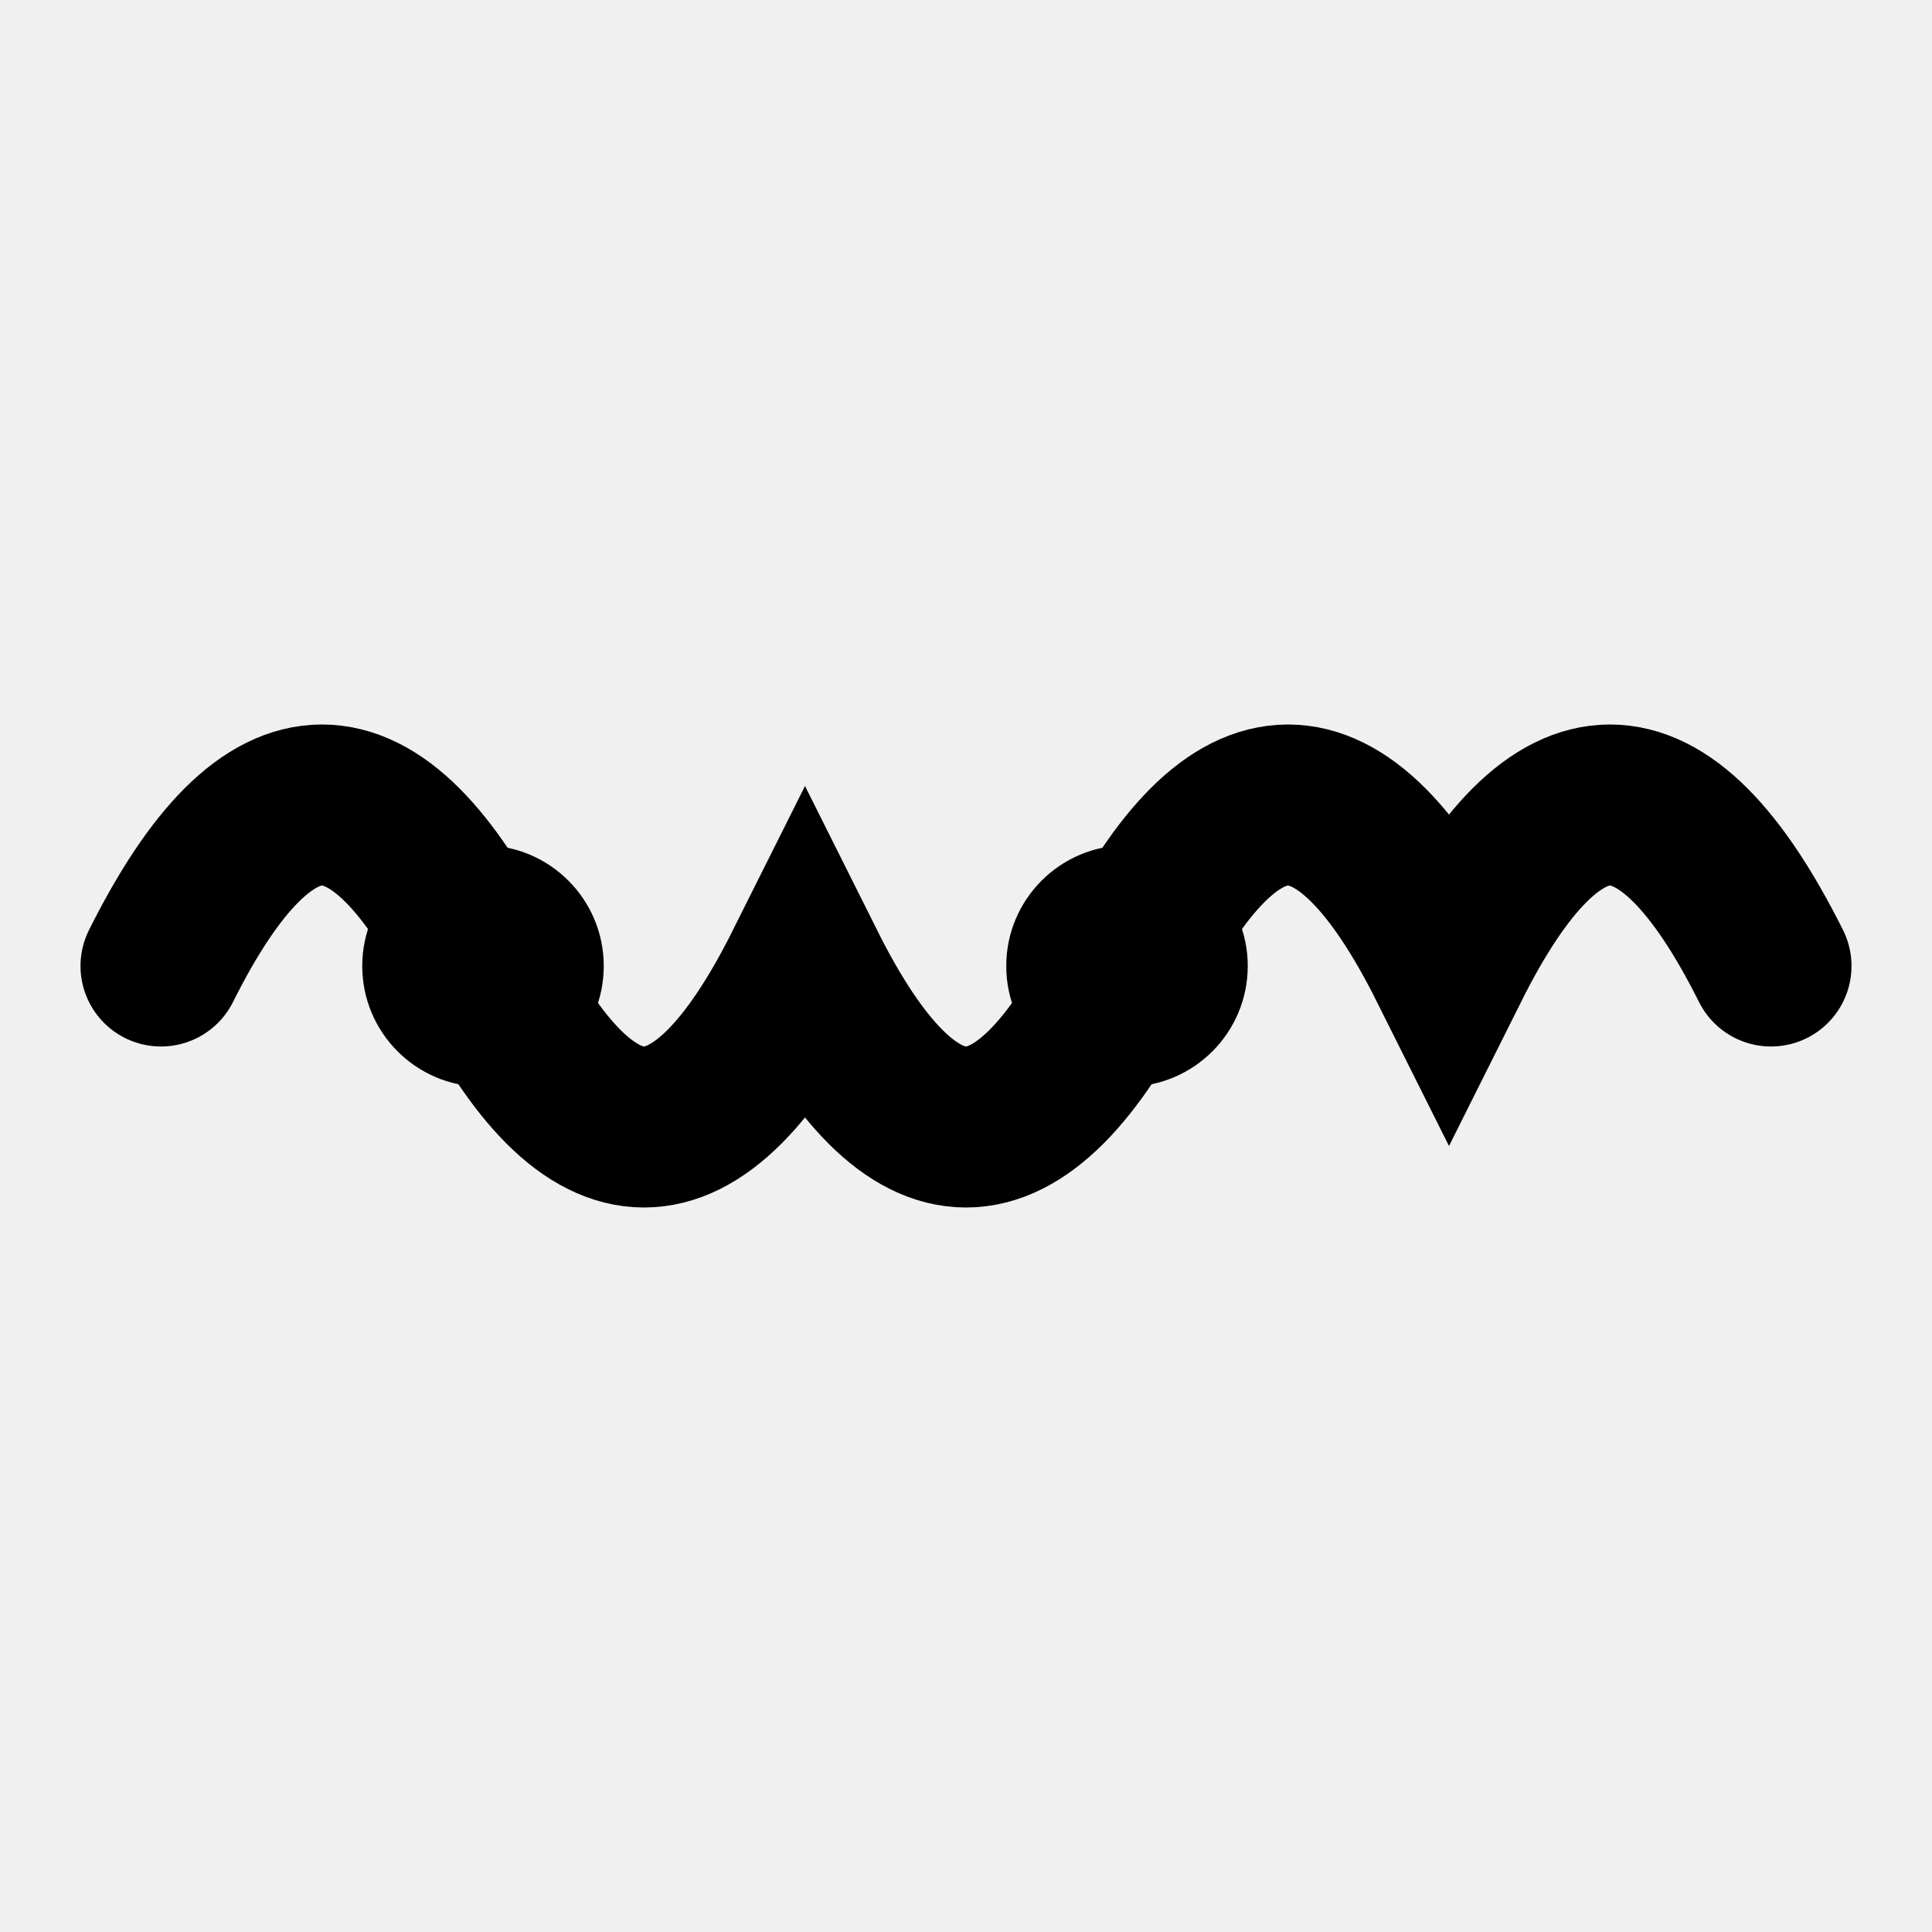
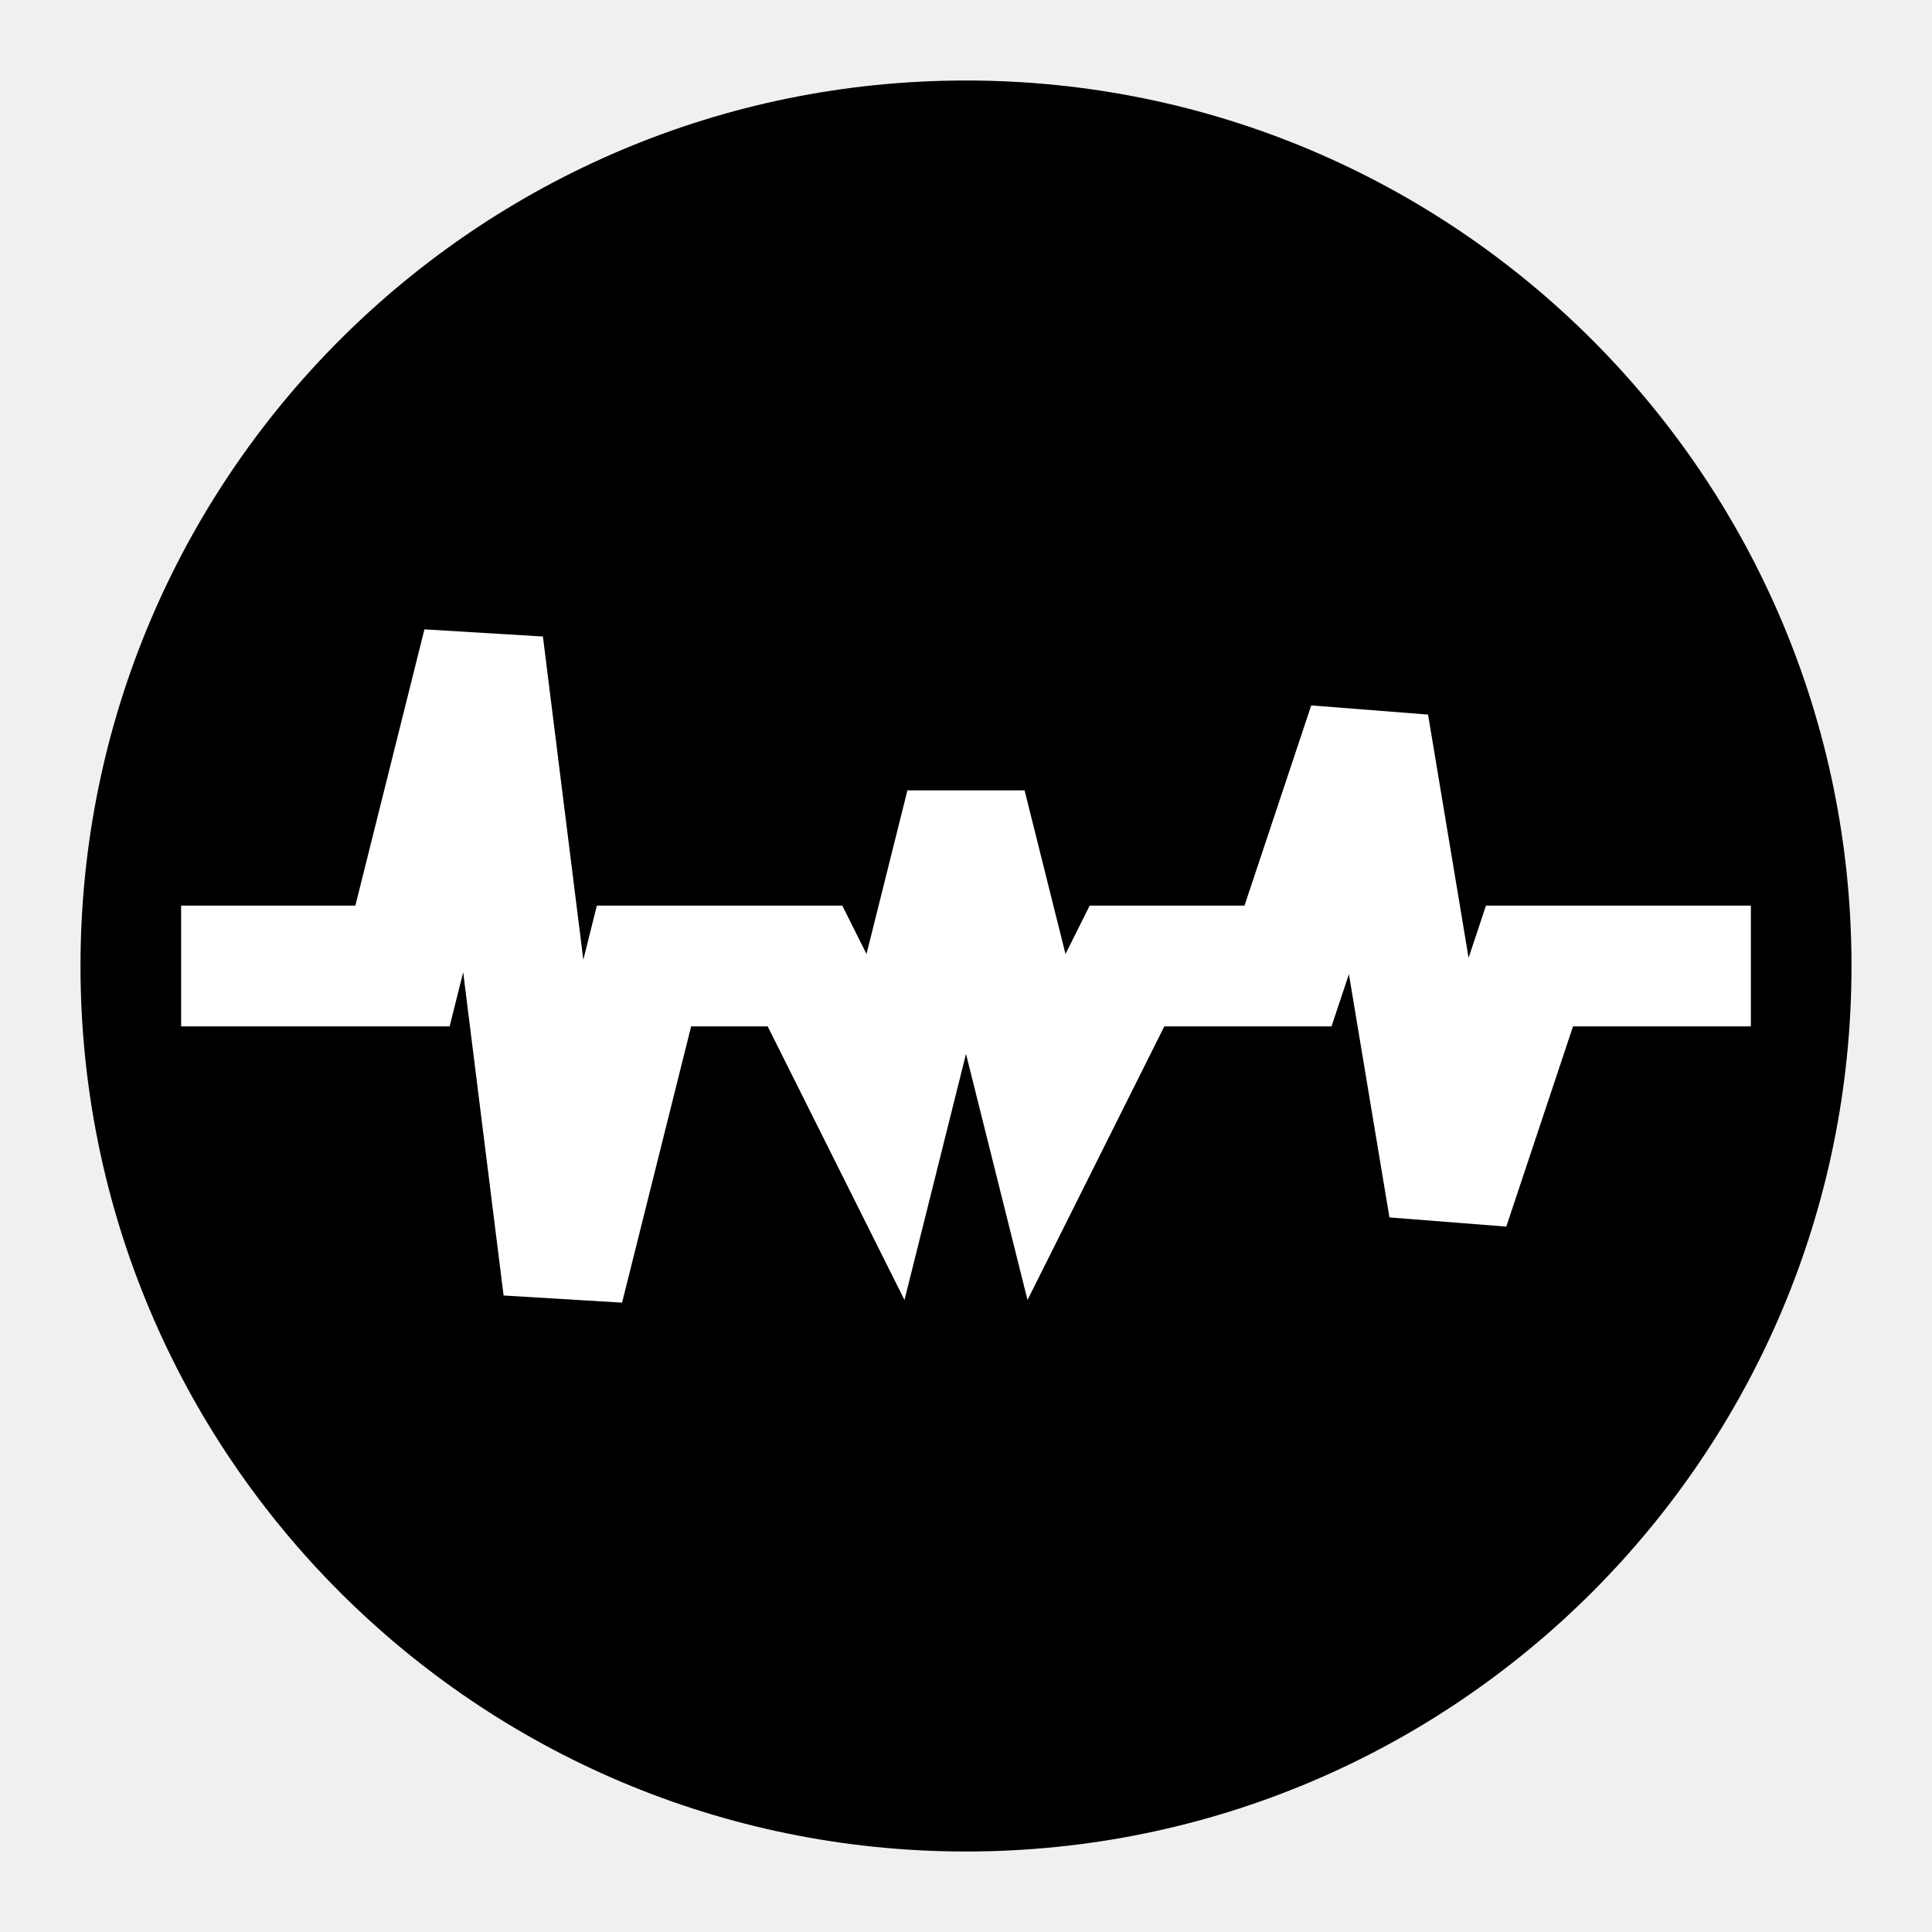
<svg xmlns="http://www.w3.org/2000/svg" width="24" height="24" viewBox="0 0 24 24" fill="none">
-   <path d="M2 12 Q 4 8, 6 12 T 10 12 Q 12 16, 14 12 T 18 12 Q 20 8, 22 12" stroke="currentColor" stroke-width="2" fill="none" stroke-linecap="round" />
-   <circle cx="6" cy="12" r="1.5" fill="currentColor" />
-   <circle cx="14" cy="12" r="1.5" fill="currentColor" />
+   <circle cx="12" cy="12" r="11" fill="#000000" />
+   <path d="M 3 12 L 5 12 L 6 8 L 7 16 L 8 12 L 10 12 L 11 14 L 12 10 L 13 14 L 14 12 L 16 12 L 17 9 L 18 15 L 19 12 L 21 12" stroke="#FFFFFF" stroke-width="1.5" fill="none" stroke-linecap="square" stroke-linejoin="miter" />
</svg>
